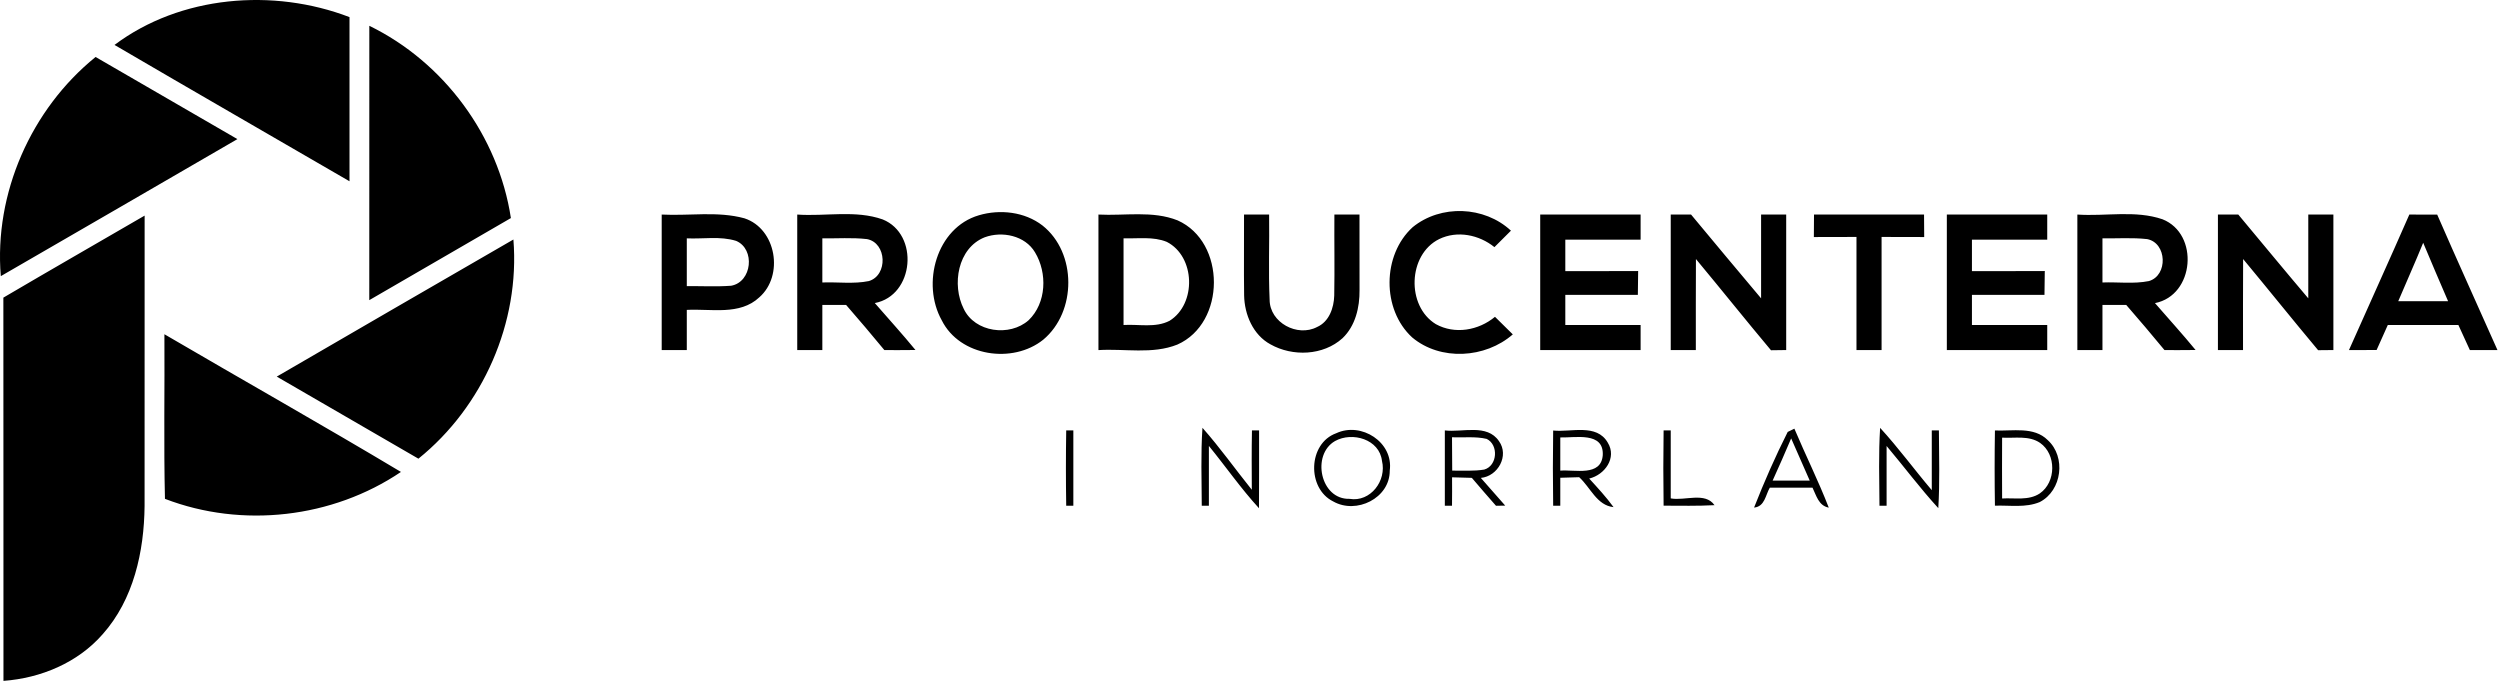
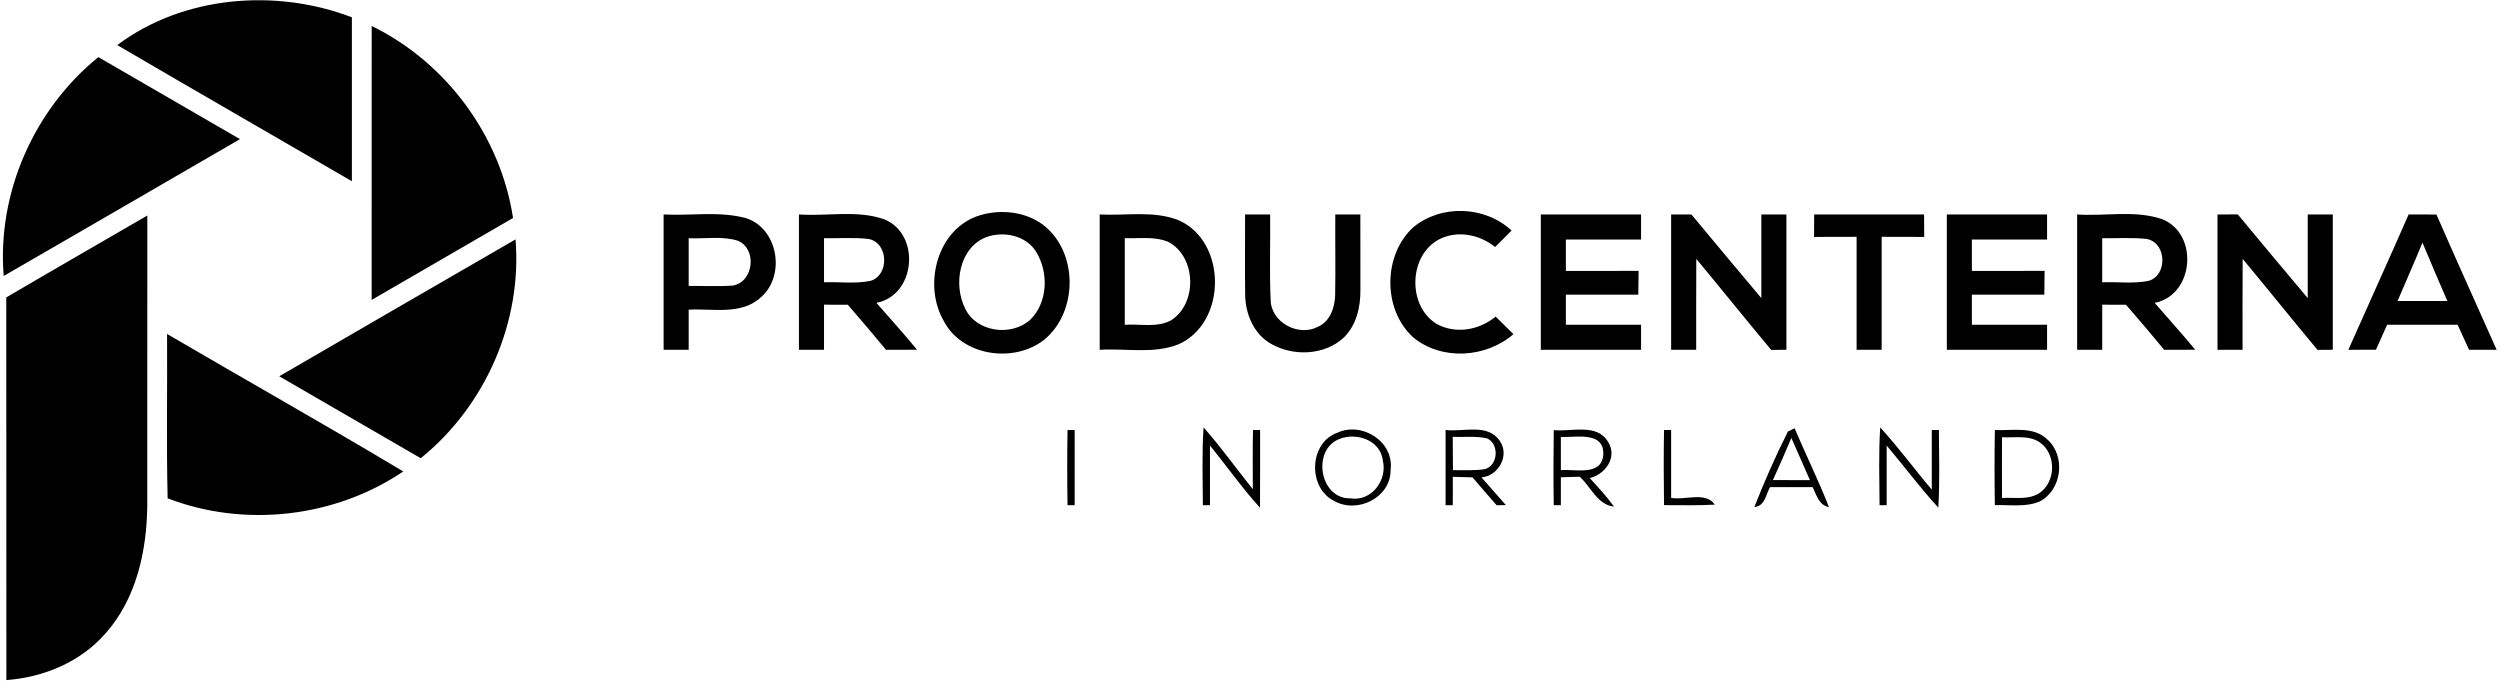
- <svg xmlns="http://www.w3.org/2000/svg" fill="none" viewBox="0 0 664 181">
-   <path fill="#000" d="M30.413 11.933C47.907-1.201 72.587-3.227 92.827 4.546c.013 14.533 0 29.067 0 43.6-20.8-12.08-41.654-24.067-62.414-36.213ZM98.093 6.853c19.827 9.666 34.28 29.253 37.6 51.066-12.533 7.267-25.08 14.534-37.613 21.8 0-24.293-.013-48.573.013-72.866ZM.213 73.346C-1.6 51.319 8.267 28.999 25.387 15.133c12.56 7.253 25.106 14.533 37.666 21.813-20.946 12.147-41.88 24.293-62.84 36.4ZM375.2 60.346c7.467-6.093 19.053-5.64 26.107.92-1.467 1.453-2.934 2.92-4.387 4.373-4.08-3.293-9.867-4.48-14.693-2.133-8.307 4.12-8.747 17.787-.867 22.587 5.04 2.8 11.373 1.666 15.707-1.947 1.56 1.56 3.146 3.107 4.733 4.667-7.293 6.373-19.213 7.12-26.733.8-8.094-7.427-7.96-21.894.133-29.267ZM175.747 56.986c7.306.387 14.84-.96 21.986 1 8.48 2.787 10.52 15.227 3.934 20.987-5.174 4.866-12.84 2.986-19.254 3.333v10.68h-6.666v-36Zm6.666 6.32v12.693c3.92-.04 7.867.187 11.774-.106 5.56-.974 6.466-9.747 1.32-11.92-4.214-1.307-8.747-.467-13.094-.667ZM211.747 56.986c7.52.533 15.453-1.267 22.693 1.293 9.747 3.933 8.427 20.214-2.093 22.214 3.613 4.146 7.306 8.213 10.8 12.466-2.747.04-5.507.027-8.254.027-3.32-4.053-6.733-8.027-10.16-11.987-2.106-.013-4.213-.013-6.32-.013v12h-6.666v-36Zm6.666 6.32v11.72c4.107-.16 8.307.453 12.347-.373 5.107-1.507 4.8-10.147-.48-11.147-3.933-.453-7.92-.147-11.867-.2ZM260 57.172c5.613-1.653 12.16-.92 16.867 2.707 9.16 7.227 9.106 22.934.213 30.347-8.093 6.493-22.147 4.466-26.947-5.147-5.453-9.72-1.44-24.6 9.867-27.906Zm1.533 5.854c-7.186 2.853-8.786 12.6-5.573 18.986 2.96 6.28 12.227 7.494 17.24 3.04 4.76-4.573 5.013-12.56 1.693-18.04-2.64-4.453-8.72-5.693-13.36-3.986ZM291.747 56.986c6.986.373 14.346-1.107 21.026 1.547 12.894 5.733 12.827 27.28-.066 32.986-6.64 2.654-14 1.027-20.96 1.467v-36Zm6.666 6.307v23.026c4.054-.253 8.467.827 12.227-1.12 7.187-4.453 6.867-17.08-.747-20.96-3.626-1.48-7.666-.813-11.48-.946ZM330.413 56.986h6.667c.107 7.547-.213 15.107.133 22.64.027 6.067 7.387 9.973 12.6 7.227 3.2-1.4 4.467-5.08 4.56-8.334.134-7.173-.013-14.36.04-21.533h6.667c-.013 6.68.013 13.373.013 20.053.054 4.587-1.093 9.52-4.52 12.787-5.12 4.64-13.266 4.947-19.146 1.627-4.627-2.507-6.894-7.92-6.987-12.987-.107-7.16.013-14.32-.027-21.48ZM409.08 56.986h26.667v6.667h-20v8.36c6.44-.014 12.893.013 19.346-.027-.04 2.107-.066 4.227-.08 6.333h-19.266v8h20v6.667H409.08v-36ZM443.747 56.986h5.4c6.2 7.413 12.346 14.88 18.6 22.253V56.986h6.666v35.987l-4.04.053c-6.72-8.013-13.24-16.187-19.933-24.227-.053 8.067-.013 16.12-.027 24.187h-6.666v-36ZM481.8 56.986h29.227c0 1.987.013 3.987.04 5.973-3.774-.026-7.547-.013-11.32-.026-.014 10.026 0 20.04 0 30.053h-6.667V62.933c-3.787.013-7.547 0-11.32.026l.04-5.973ZM517.08 56.986h26.667c-.014 2.227-.014 4.44 0 6.667h-20v8.36c6.44-.014 12.893.013 19.346-.027-.04 2.107-.066 4.227-.08 6.333h-19.266v8h20c-.014 2.227-.014 4.44 0 6.667H517.08v-36ZM551.747 56.986c7.493.52 15.373-1.227 22.613 1.253 9.813 3.88 8.533 20.214-2 22.267 3.6 4.147 7.307 8.213 10.787 12.453-2.76.04-5.507.027-8.254.027-3.32-4.053-6.733-8.027-10.16-11.987-2.12-.013-4.226-.013-6.32-.013v12h-6.666v-36Zm6.666 6.32v11.72c4.094-.16 8.294.44 12.334-.373 5.12-1.48 4.813-10.147-.467-11.147-3.947-.44-7.92-.147-11.867-.2ZM589.08 56.986c1.787 0 3.587 0 5.4-.014 6.2 7.427 12.347 14.894 18.6 22.267V56.986h6.667v35.986c-1.014.014-3.04.027-4.054.04-6.706-8.013-13.24-16.173-19.92-24.213-.066 8.067-.013 16.12-.026 24.187h-6.667v-36ZM639.92 56.986c2.467 0 4.933 0 7.4.013 5.24 12.04 10.68 23.987 16.013 35.987H656c-1.013-2.227-2.04-4.44-3.053-6.667H634.2c-.987 2.227-1.987 4.427-2.973 6.64-2.454.027-4.92.027-7.347.027 5.333-12.013 10.773-23.973 16.04-36Zm-2.947 23.013c4.4.014 8.827.014 13.24 0-2.226-5.173-4.453-10.333-6.613-15.52-2.12 5.214-4.44 10.347-6.627 15.52ZM.893 79.052c12.467-7.333 25.014-14.52 37.52-21.786-.013 25.706.014 51.427-.013 77.133-.12 12.067-2.907 24.84-11.147 34.067-6.6 7.56-16.44 11.653-26.333 12.373-.04-33.92.027-67.853-.027-101.787ZM73.507 100.026c20.933-12.16 41.88-24.307 62.853-36.413 1.773 22.04-8.067 44.373-25.227 58.213-12.546-7.267-25.093-14.533-37.626-21.8ZM43.667 88.773c20.92 12.24 42.026 24.133 62.826 36.573-18.186 12.28-42.186 15.027-62.68 7.147-.346-14.56-.053-29.147-.146-43.72ZM283.187 114.319h1.893v20h-1.893a623.093 623.093 0 0 1 0-20ZM319.373 113.626c4.654 5.253 8.707 10.987 13.107 16.453-.027-5.253-.067-10.506.04-15.76h1.893c-.026 6.894.04 13.774-.026 20.667-4.787-5.227-8.84-11.067-13.307-16.547v15.88h-1.893c-.027-6.893-.28-13.8.186-20.693ZM354.907 115.066c6.64-3.107 15.24 2.387 14.213 9.92.053 7.347-8.893 11.693-15.013 8.2-7.04-3.467-6.72-15.413.8-18.12Zm-.307 2.067c-6.347 3.626-3.933 15.586 3.827 15.36 5.6.946 9.92-4.867 8.626-10.08-.666-5.747-7.866-7.814-12.453-5.28ZM383.747 114.319c4.72.574 11.2-1.84 14.386 2.854 2.76 3.84-.266 9.333-4.826 9.76 2.146 2.453 4.333 4.893 6.48 7.36-.614.013-1.84.04-2.454.04-2.146-2.454-4.306-4.92-6.413-7.414-1.76-.053-3.507-.093-5.253-.146.026 2.506.013 5.026-.014 7.546h-1.906v-20Zm1.906 1.814c.04 2.96.054 5.906.054 8.866 2.826-.04 5.693.187 8.506-.28 3.507-1 3.867-6.573.654-8.146-3.014-.72-6.147-.294-9.214-.44ZM412.52 114.346c4.773.507 11.52-1.92 14.493 3.2 2.507 4.053-.786 8.573-4.92 9.56 2.24 2.453 4.507 4.893 6.467 7.587-4.44-.44-6.147-5.267-9.133-7.947-1.68.053-3.347.107-5.014.147v7.426h-1.893a664.905 664.905 0 0 1 0-19.973Zm1.893 1.84v8.813c3.854-.333 10.84 1.667 11.28-4.106.32-6.294-7.28-4.587-11.28-4.707ZM441.853 114.319h1.894c0 6.014-.014 12.04 0 18.054 3.76.706 9.12-1.787 11.626 1.8-4.506.24-9.013.146-13.52.133a669.183 669.183 0 0 1 0-19.987ZM474.813 114.719c.44-.213 1.334-.64 1.774-.866 2.96 7.026 6.386 13.866 9.133 20.973-2.68-.493-3.293-3.187-4.32-5.307h-11.333c-1.147 1.934-1.32 5.04-4.187 5.294 2.68-6.814 5.64-13.56 8.933-20.094Zm-4 12.92c3.28.014 6.574.014 9.854.014-1.667-3.734-3.294-7.467-4.934-11.214-1.573 3.76-3.253 7.48-4.92 11.2ZM499.36 113.639c4.853 5.28 9.08 11.094 13.72 16.547v-15.867h1.893c.04 6.88.254 13.76-.16 20.64-4.84-5.28-9.12-11.04-13.733-16.506-.013 5.28 0 10.573 0 15.866h-1.893c-.04-6.893-.267-13.8.173-20.68ZM529.853 114.333c4.654.213 10.347-1.12 14.027 2.56 4.907 4.453 3.8 13.4-2.12 16.453-3.76 1.573-7.947.827-11.907.96a627.274 627.274 0 0 1 0-19.973Zm1.907 1.906a1612.02 1612.02 0 0 0 0 16.16c3.32-.213 7.053.627 10.013-1.346 4.36-3.014 4.427-10.374.08-13.414-2.96-2.04-6.733-1.2-10.093-1.4Z" />
+ <svg xmlns="http://www.w3.org/2000/svg" width="665" height="181" viewBox="0 0 665 181" fill="none">
+   <path d="M31.189 11.994C48.682 -1.139 73.362 -3.166 93.602 4.607C93.615 19.141 93.602 33.674 93.602 48.207C72.802 36.127 51.949 24.141 31.189 11.994Z" fill="black" />
+   <path d="M98.868 6.914C118.695 16.581 133.148 36.167 136.468 57.981C123.935 65.247 111.388 72.514 98.855 79.781C98.855 55.487 98.842 31.207 98.868 6.914Z" fill="black" />
+   <path d="M0.989 73.407C-0.825 51.381 9.042 29.061 26.162 15.194C38.722 22.447 51.269 29.727 63.829 37.007C42.882 49.154 21.949 61.301 0.989 73.407Z" fill="black" />
+   <path d="M375.975 60.407C383.442 54.314 395.028 54.767 402.082 61.327C400.615 62.781 399.148 64.247 397.695 65.701C393.615 62.407 387.828 61.221 383.002 63.567C374.695 67.687 374.255 81.354 382.135 86.154C387.175 88.954 393.508 87.821 397.842 84.207C399.402 85.767 400.988 87.314 402.575 88.874C395.282 95.247 383.362 95.994 375.842 89.674C367.748 82.247 367.882 67.781 375.975 60.407Z" fill="black" />
+   <path d="M176.522 57.047C183.829 57.434 191.362 56.087 198.509 58.047C206.989 60.834 209.029 73.274 202.442 79.034C197.269 83.901 189.602 82.021 183.189 82.367C183.189 85.927 183.189 89.487 183.189 93.047C180.962 93.047 178.736 93.047 176.522 93.047C176.522 81.047 176.522 69.047 176.522 57.047ZM183.189 63.367C183.189 67.594 183.189 71.834 183.189 76.061C187.109 76.021 191.056 76.247 194.962 75.954C200.522 74.981 201.429 66.207 196.282 64.034C192.069 62.727 187.536 63.567 183.189 63.367Z" fill="black" />
+   <path d="M212.522 57.047C220.042 57.581 227.976 55.781 235.216 58.341C244.962 62.274 243.642 78.554 233.122 80.554C236.736 84.701 240.429 88.767 243.922 93.021C241.176 93.061 238.416 93.047 235.669 93.047C232.349 88.994 228.936 85.021 225.509 81.061C223.402 81.047 221.296 81.047 219.189 81.047C219.189 85.047 219.189 89.047 219.189 93.047C216.962 93.047 214.736 93.047 212.522 93.047C212.522 81.047 212.522 69.047 212.522 57.047ZM219.189 63.367C219.189 67.274 219.189 71.181 219.189 75.088C223.296 74.927 227.496 75.541 231.536 74.714C236.642 73.207 236.336 64.567 231.056 63.568C227.122 63.114 223.136 63.421 219.189 63.367Z" fill="black" />
+   <path d="M260.775 57.234C266.389 55.581 272.935 56.314 277.642 59.941C286.802 67.167 286.749 82.874 277.855 90.287C269.762 96.781 255.709 94.754 250.909 85.141C245.455 75.421 249.469 60.541 260.775 57.234ZM262.309 63.087C255.122 65.941 253.522 75.687 256.735 82.074C259.695 88.354 268.962 89.567 273.975 85.114C278.735 80.541 278.989 72.554 275.669 67.074C273.029 62.621 266.949 61.381 262.309 63.087Z" fill="black" />
+   <path d="M292.521 57.047C299.508 57.421 306.868 55.941 313.548 58.594C326.441 64.327 326.375 85.874 313.481 91.581C306.841 94.234 299.481 92.607 292.521 93.047C292.521 81.047 292.521 69.047 292.521 57.047ZM299.188 63.354C299.188 71.021 299.188 78.701 299.188 86.381C303.241 86.127 307.655 87.207 311.415 85.261C318.601 80.807 318.281 68.181 310.668 64.301C307.041 62.821 303.001 63.487 299.188 63.354Z" fill="black" />
+   <path d="M331.189 57.047C333.402 57.047 335.629 57.047 337.855 57.047C337.962 64.594 337.642 72.154 337.989 79.687C338.015 85.754 345.375 89.661 350.589 86.914C353.789 85.514 355.055 81.834 355.149 78.581C355.282 71.407 355.135 64.221 355.189 57.047C357.402 57.047 359.629 57.047 361.855 57.047C361.842 63.727 361.869 70.421 361.869 77.101C361.922 81.687 360.775 86.621 357.349 89.887C352.229 94.527 344.082 94.834 338.202 91.514C333.575 89.007 331.309 83.594 331.215 78.527C331.109 71.367 331.229 64.207 331.189 57.047Z" fill="black" />
+   <path d="M409.855 57.047C418.749 57.047 427.629 57.047 436.522 57.047C436.522 59.274 436.522 61.487 436.522 63.714C429.855 63.714 423.189 63.714 416.522 63.714C416.522 66.501 416.522 69.287 416.522 72.074C422.962 72.061 429.415 72.087 435.869 72.047C435.829 74.154 435.802 76.274 435.789 78.381C429.362 78.381 422.949 78.381 416.522 78.381C416.522 81.047 416.522 83.714 416.522 86.381C423.189 86.381 429.855 86.381 436.522 86.381C436.522 88.607 436.522 90.821 436.522 93.047C427.629 93.047 418.749 93.047 409.855 93.047C409.855 81.047 409.855 69.047 409.855 57.047Z" fill="black" />
+   <path d="M444.521 57.047C446.321 57.047 448.121 57.047 449.921 57.047C456.121 64.461 462.268 71.927 468.521 79.301C468.521 71.887 468.521 64.461 468.521 57.047C470.735 57.047 472.961 57.047 475.188 57.047C475.188 69.047 475.188 81.034 475.188 93.034C474.175 93.047 472.161 93.074 471.148 93.087C464.428 85.074 457.908 76.901 451.215 68.861C451.161 76.927 451.201 84.981 451.188 93.047C448.961 93.047 446.735 93.047 444.521 93.047C444.521 81.047 444.521 69.047 444.521 57.047Z" fill="black" />
+   <path d="M482.575 57.047C492.322 57.047 502.055 57.047 511.802 57.047C511.802 59.034 511.815 61.034 511.842 63.021C508.068 62.994 504.295 63.007 500.522 62.994C500.508 73.021 500.522 83.034 500.522 93.047C498.295 93.047 496.068 93.047 493.855 93.047C493.855 83.034 493.855 73.021 493.855 62.994C490.068 63.007 486.308 62.994 482.535 63.021C482.548 61.034 482.562 59.034 482.575 57.047Z" fill="black" />
+   <path d="M517.855 57.047C526.749 57.047 535.629 57.047 544.522 57.047C544.509 59.274 544.509 61.487 544.522 63.714C537.855 63.714 531.189 63.714 524.522 63.714C524.522 66.501 524.522 69.287 524.522 72.074C530.962 72.061 537.415 72.087 543.869 72.047C543.829 74.154 543.802 76.274 543.789 78.381C537.362 78.381 530.949 78.381 524.522 78.381C524.522 81.047 524.522 83.714 524.522 86.381C531.189 86.381 537.855 86.381 544.522 86.381C544.509 88.607 544.509 90.821 544.522 93.047C535.629 93.047 526.749 93.047 517.855 93.047C517.855 81.047 517.855 69.047 517.855 57.047Z" fill="black" />
+   <path d="M552.522 57.047C560.016 57.567 567.896 55.821 575.136 58.301C584.949 62.181 583.669 78.514 573.136 80.567C576.736 84.714 580.442 88.781 583.922 93.021C581.162 93.061 578.416 93.047 575.669 93.047C572.349 88.994 568.936 85.021 565.509 81.061C563.389 81.047 561.282 81.047 559.189 81.047C559.189 85.047 559.189 89.047 559.189 93.047C556.962 93.047 554.736 93.047 552.522 93.047C552.522 81.047 552.522 69.047 552.522 57.047ZM559.189 63.367C559.189 67.274 559.189 71.181 559.189 75.087C563.282 74.927 567.482 75.527 571.522 74.714C576.642 73.234 576.336 64.567 571.056 63.567C567.109 63.127 563.136 63.421 559.189 63.367Z" fill="black" />
+   <path d="M589.855 57.047C591.642 57.047 593.442 57.047 595.255 57.034C601.455 64.461 607.602 71.927 613.855 79.301C613.855 71.888 613.855 64.461 613.855 57.047C616.069 57.047 618.295 57.047 620.522 57.047C620.522 69.047 620.522 81.034 620.522 93.034C619.509 93.047 617.482 93.061 616.469 93.074C609.762 85.061 603.229 76.901 596.549 68.861C596.482 76.927 596.535 84.981 596.522 93.047C594.295 93.047 592.069 93.047 589.855 93.047C589.855 81.047 589.855 69.047 589.855 57.047Z" fill="black" />
+   <path d="M640.695 57.047C643.162 57.047 645.629 57.047 648.095 57.061C653.335 69.101 658.775 81.047 664.109 93.047C661.642 93.047 659.215 93.047 656.775 93.047C655.762 90.821 654.735 88.607 653.722 86.381C647.469 86.381 641.215 86.381 634.975 86.381C633.989 88.607 632.989 90.807 632.002 93.021C629.549 93.047 627.082 93.047 624.655 93.047C629.989 81.034 635.429 69.074 640.695 57.047ZM637.749 80.061C642.149 80.074 646.575 80.074 650.989 80.061C648.762 74.887 646.535 69.727 644.375 64.541C642.255 69.754 639.935 74.887 637.749 80.061Z" fill="black" />
+   <path d="M1.669 79.114C14.136 71.781 26.682 64.594 39.189 57.327C39.176 83.034 39.202 108.754 39.176 134.461C39.056 146.527 36.269 159.301 28.029 168.527C21.429 176.087 11.589 180.181 1.696 180.901C1.656 146.981 1.722 113.047 1.669 79.114Z" fill="black" />
+   <path d="M74.282 100.087C95.216 87.927 116.162 75.781 137.136 63.674C138.909 85.714 129.069 108.047 111.909 121.887C99.362 114.621 86.816 107.354 74.282 100.087Z" fill="black" />
+   <path d="M44.442 88.834C65.362 101.074 86.469 112.967 107.269 125.407C89.082 137.687 65.082 140.434 44.589 132.554C44.242 117.994 44.535 103.407 44.442 88.834Z" fill="black" />
+   <path d="M283.962 114.381H285.855C285.855 121.048 285.855 127.714 285.855 134.381H283.962C283.855 127.714 283.855 121.048 283.962 114.381Z" fill="black" />
+   <path d="M320.148 113.688C324.802 118.941 328.855 124.674 333.255 130.141C333.228 124.887 333.188 119.634 333.295 114.381H335.188C335.162 121.274 335.228 128.154 335.162 135.047C330.375 129.821 326.322 123.981 321.855 118.501C321.855 123.794 321.855 129.087 321.855 134.381H319.962C319.935 127.487 319.682 120.581 320.148 113.688Z" fill="black" />
+   <path d="M355.682 115.127C362.322 112.021 370.922 117.514 369.895 125.047C369.948 132.394 361.002 136.741 354.882 133.247C347.842 129.781 348.162 117.834 355.682 115.127ZM355.375 117.194C349.028 120.821 351.442 132.781 359.202 132.554C364.802 133.501 369.122 127.687 367.828 122.474C367.162 116.727 359.962 114.661 355.375 117.194Z" fill="black" />
+   <path d="M384.521 114.381C389.241 114.954 395.721 112.541 398.908 117.234C401.668 121.074 398.642 126.567 394.082 126.994C396.228 129.447 398.415 131.887 400.561 134.354C399.948 134.367 398.721 134.394 398.108 134.394C395.961 131.941 393.801 129.474 391.695 126.981C389.935 126.927 388.188 126.887 386.441 126.834C386.468 129.341 386.455 131.861 386.428 134.381H384.521C384.521 127.714 384.521 121.047 384.521 114.381ZM386.428 116.194C386.468 119.154 386.481 122.101 386.481 125.061C389.308 125.021 392.175 125.247 394.988 124.781C398.495 123.781 398.855 118.207 395.641 116.634C392.628 115.914 389.495 116.341 386.428 116.194Z" fill="black" />
+   <path d="M413.296 114.407C418.069 114.914 424.816 112.487 427.789 117.607C430.296 121.661 427.002 126.181 422.869 127.167C425.109 129.621 427.376 132.061 429.336 134.754C424.896 134.314 423.189 129.487 420.202 126.807C418.522 126.861 416.856 126.914 415.189 126.954C415.189 129.421 415.189 131.901 415.189 134.381H413.296C413.189 127.727 413.202 121.061 413.296 114.407ZM415.189 116.247C415.189 119.181 415.189 122.114 415.189 125.061C419.042 124.727 426.029 126.727 426.469 120.954C426.789 114.661 419.189 116.367 415.189 116.247Z" fill="black" />
+   <path d="M442.629 114.381H444.522C444.522 120.394 444.509 126.421 444.522 132.434C448.282 133.141 453.642 130.648 456.149 134.234C451.642 134.474 447.135 134.381 442.629 134.368C442.535 127.701 442.522 121.034 442.629 114.381Z" fill="black" />
+   <path d="M475.589 114.781C476.029 114.567 476.922 114.141 477.362 113.914C480.322 120.941 483.749 127.781 486.495 134.887C483.815 134.394 483.202 131.701 482.175 129.581C478.389 129.581 474.615 129.581 470.842 129.581C469.695 131.514 469.522 134.621 466.655 134.874C469.335 128.061 472.295 121.314 475.589 114.781ZM471.589 127.701C474.869 127.714 478.162 127.714 481.442 127.714C479.775 123.981 478.149 120.247 476.509 116.501C474.935 120.261 473.255 123.981 471.589 127.701Z" fill="black" />
+   <path d="M500.135 113.701C504.989 118.981 509.215 124.794 513.855 130.247C513.855 124.967 513.855 119.674 513.855 114.381H515.749C515.789 121.261 516.002 128.141 515.589 135.021C510.749 129.741 506.469 123.981 501.855 118.514C501.842 123.794 501.855 129.087 501.855 134.381H499.962C499.922 127.487 499.695 120.581 500.135 113.701Z" fill="black" />
+   <path d="M530.629 114.394C535.282 114.608 540.976 113.274 544.656 116.954C549.562 121.408 548.456 130.354 542.536 133.408C538.776 134.981 534.589 134.234 530.629 134.368C530.522 127.714 530.522 121.048 530.629 114.394ZM532.536 116.301C532.509 121.688 532.509 127.074 532.536 132.461C535.856 132.248 539.589 133.088 542.549 131.114C546.909 128.101 546.975 120.741 542.629 117.701C539.669 115.661 535.896 116.501 532.536 116.301Z" fill="black" />
</svg>
